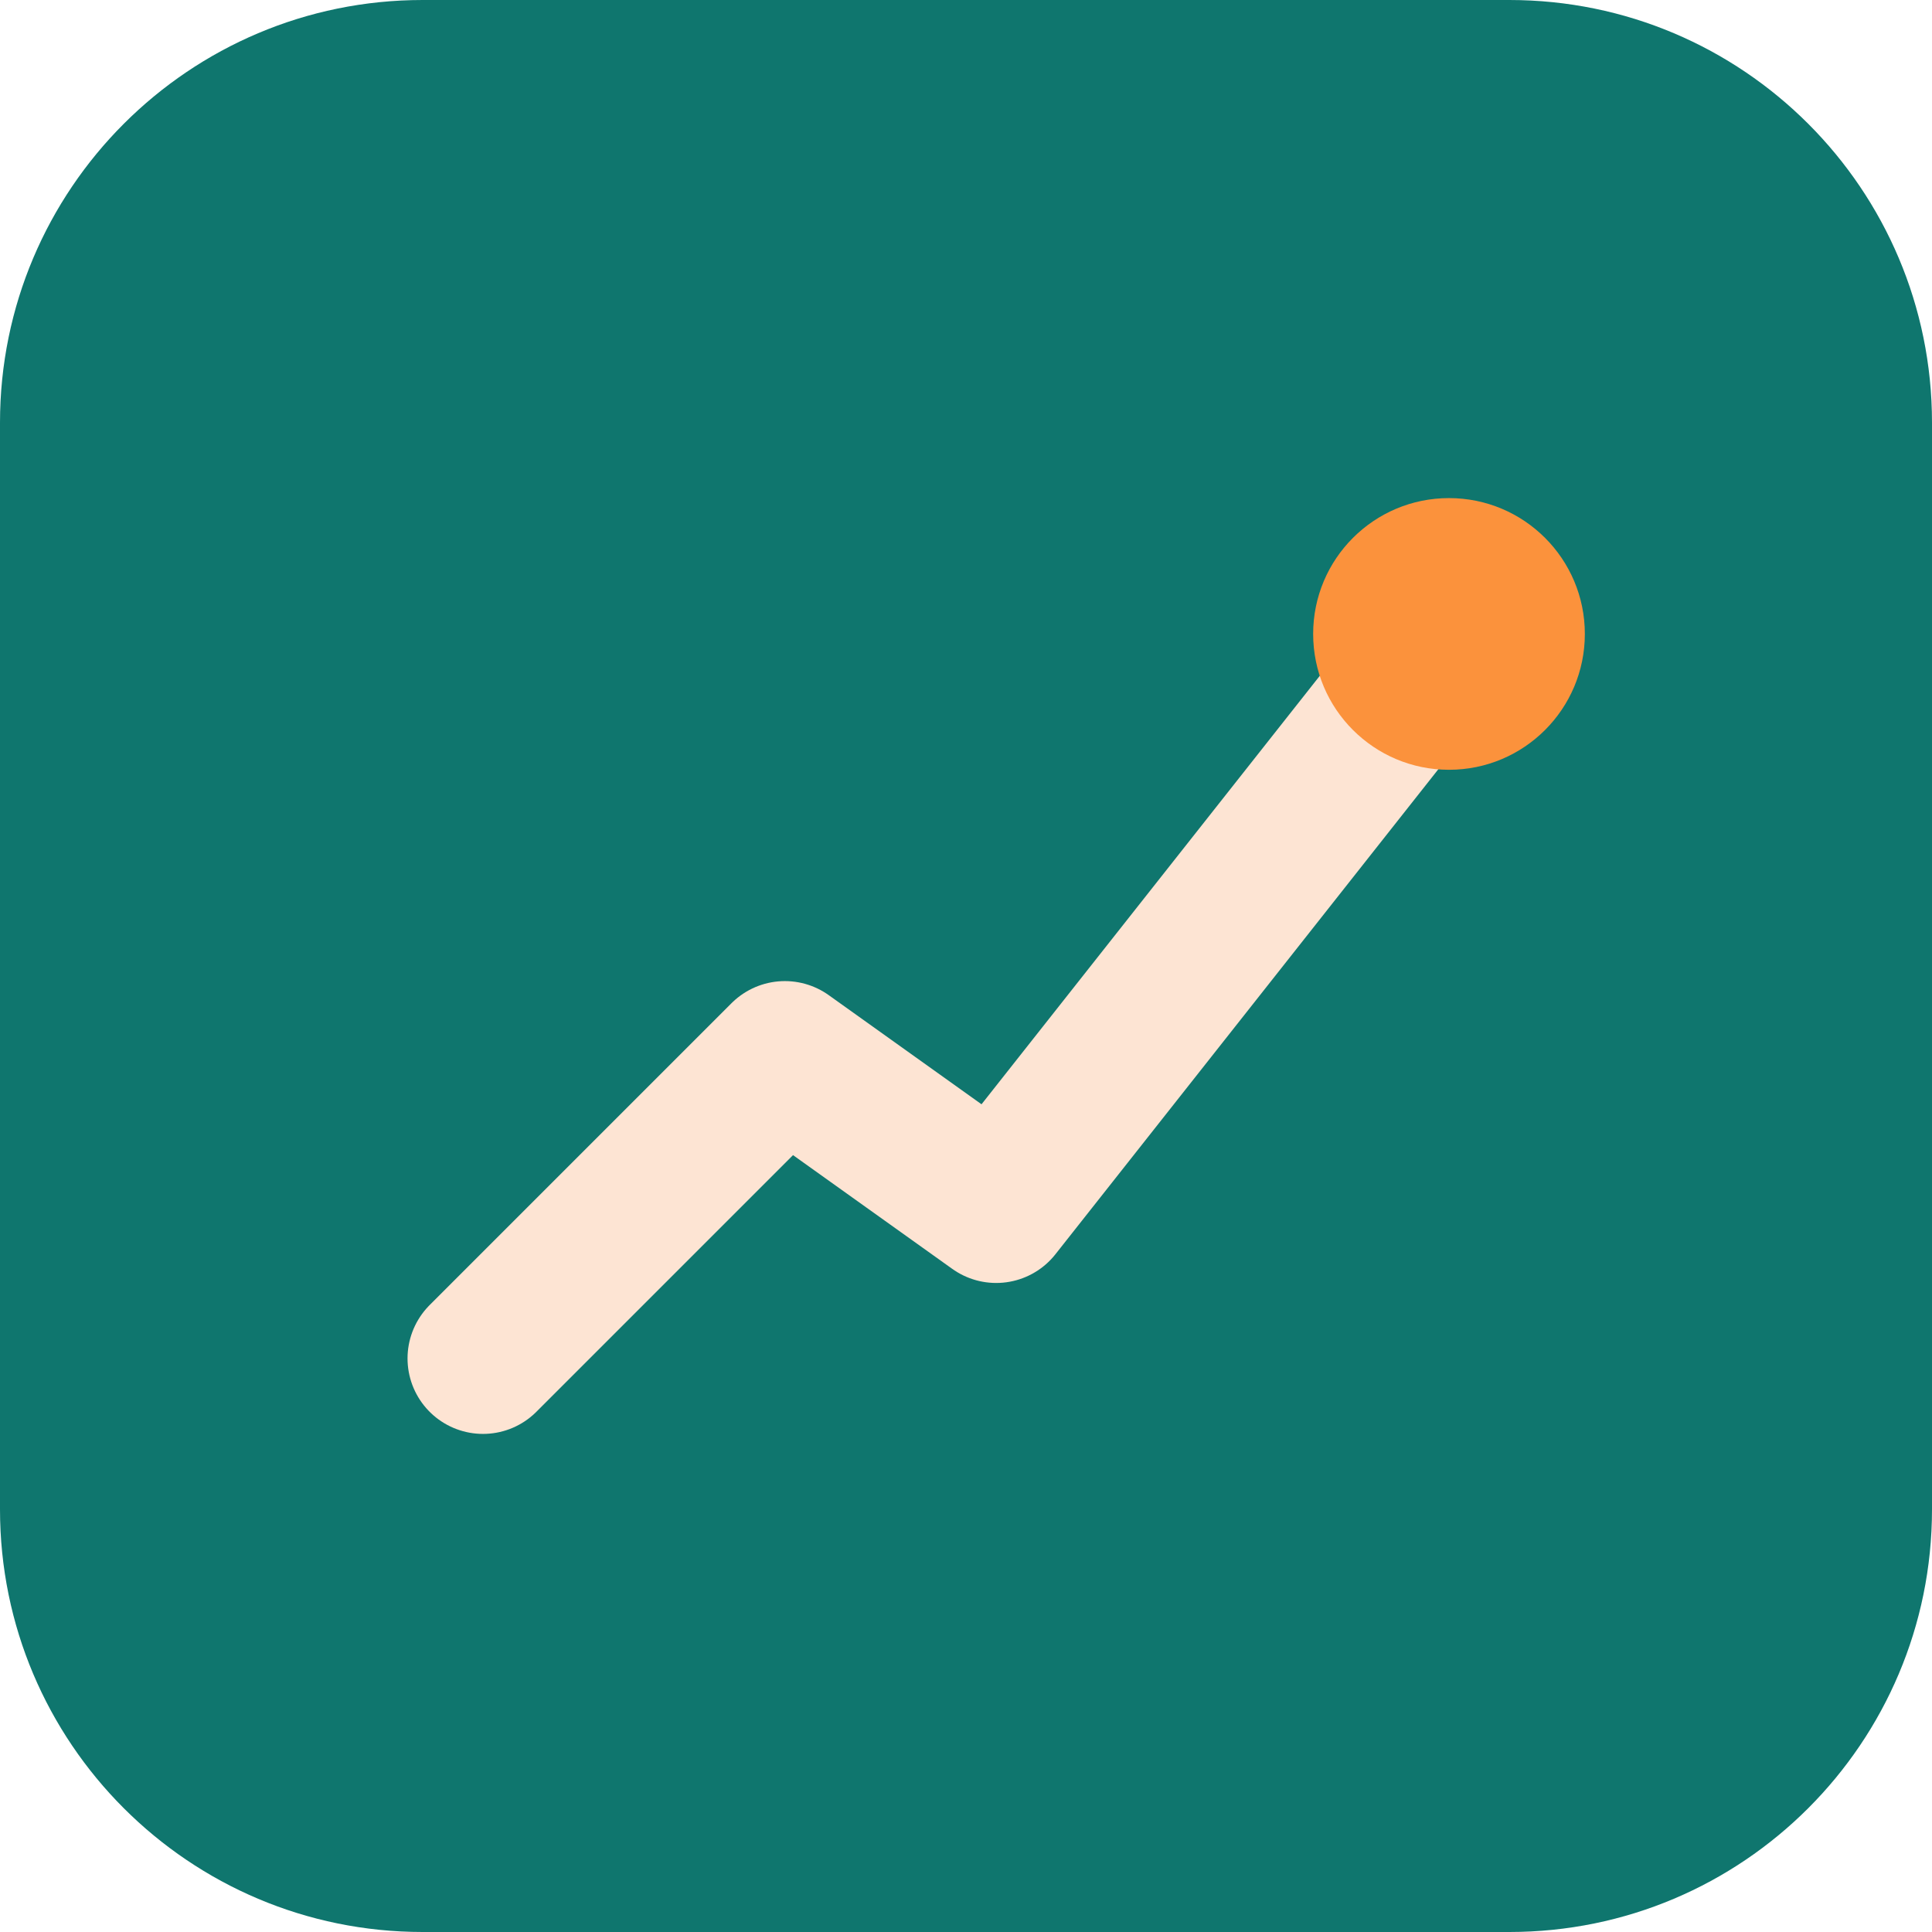
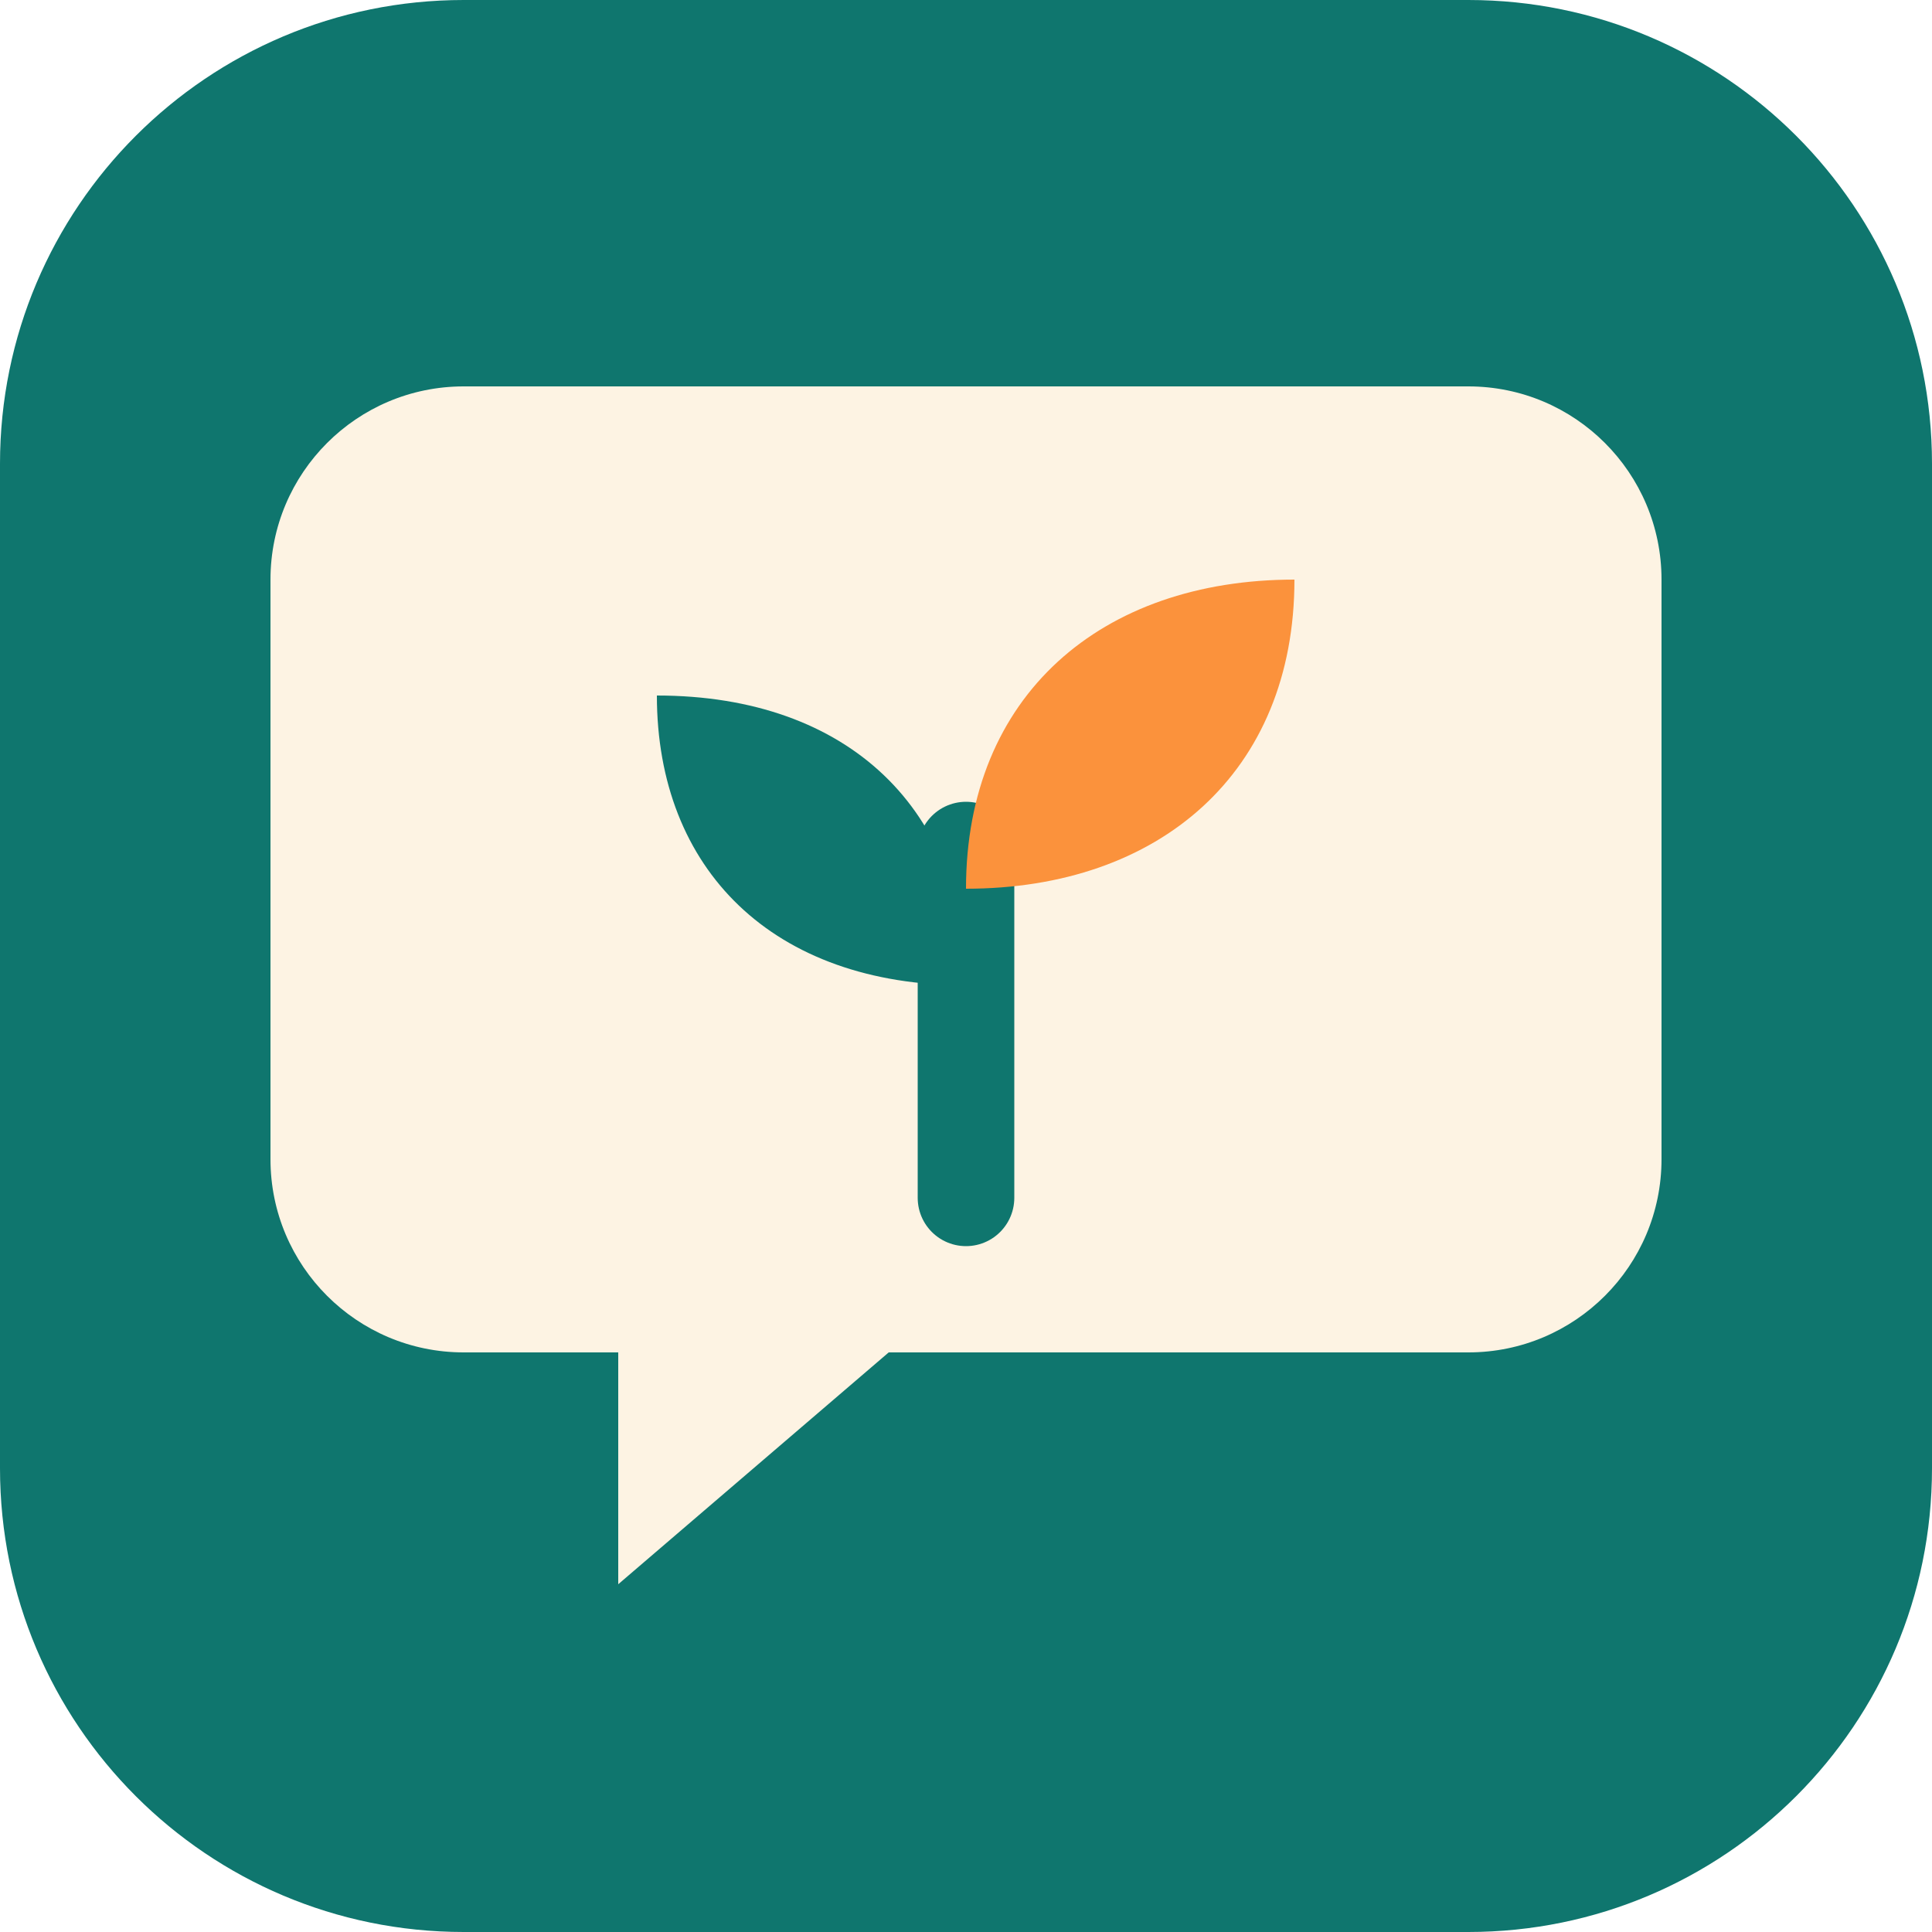
- <svg xmlns="http://www.w3.org/2000/svg" viewBox="0 0 512 512">
-   <rect width="512" height="512" rx="112" fill="#0f766e" />
-   <path d="M128 360 L208 280 L264 320 L384 168" fill="none" stroke="#fde4d3" stroke-width="40" stroke-linecap="round" stroke-linejoin="round" />
-   <circle cx="384" cy="168" r="36" fill="#fb923c" />
+ <svg xmlns="http://www.w3.org/2000/svg" viewBox="0 0 100 100">
+   <rect width="100" height="100" rx="24" fill="#0f766e" />
+   <path d="M24 20h52a10 10 0 0 1 10 10v30a10 10 0 0 1-10 10H46l-14 12V70h-8a10 10 0 0 1-10-10V30a10 10 0 0 1 10-10z" fill="#fdf3e3" />
+   <path d="M50 62V44" fill="none" stroke="#0f766e" stroke-width="5" stroke-linecap="round" />
+   <path d="M50 51c-10 0-16-6-16-15 10 0 16 6 16 15z" fill="#0f766e" />
+   <path d="M50 46c0-10 7-16 17-16 0 10-7 16-17 16z" fill="#fb923c" />
</svg>
